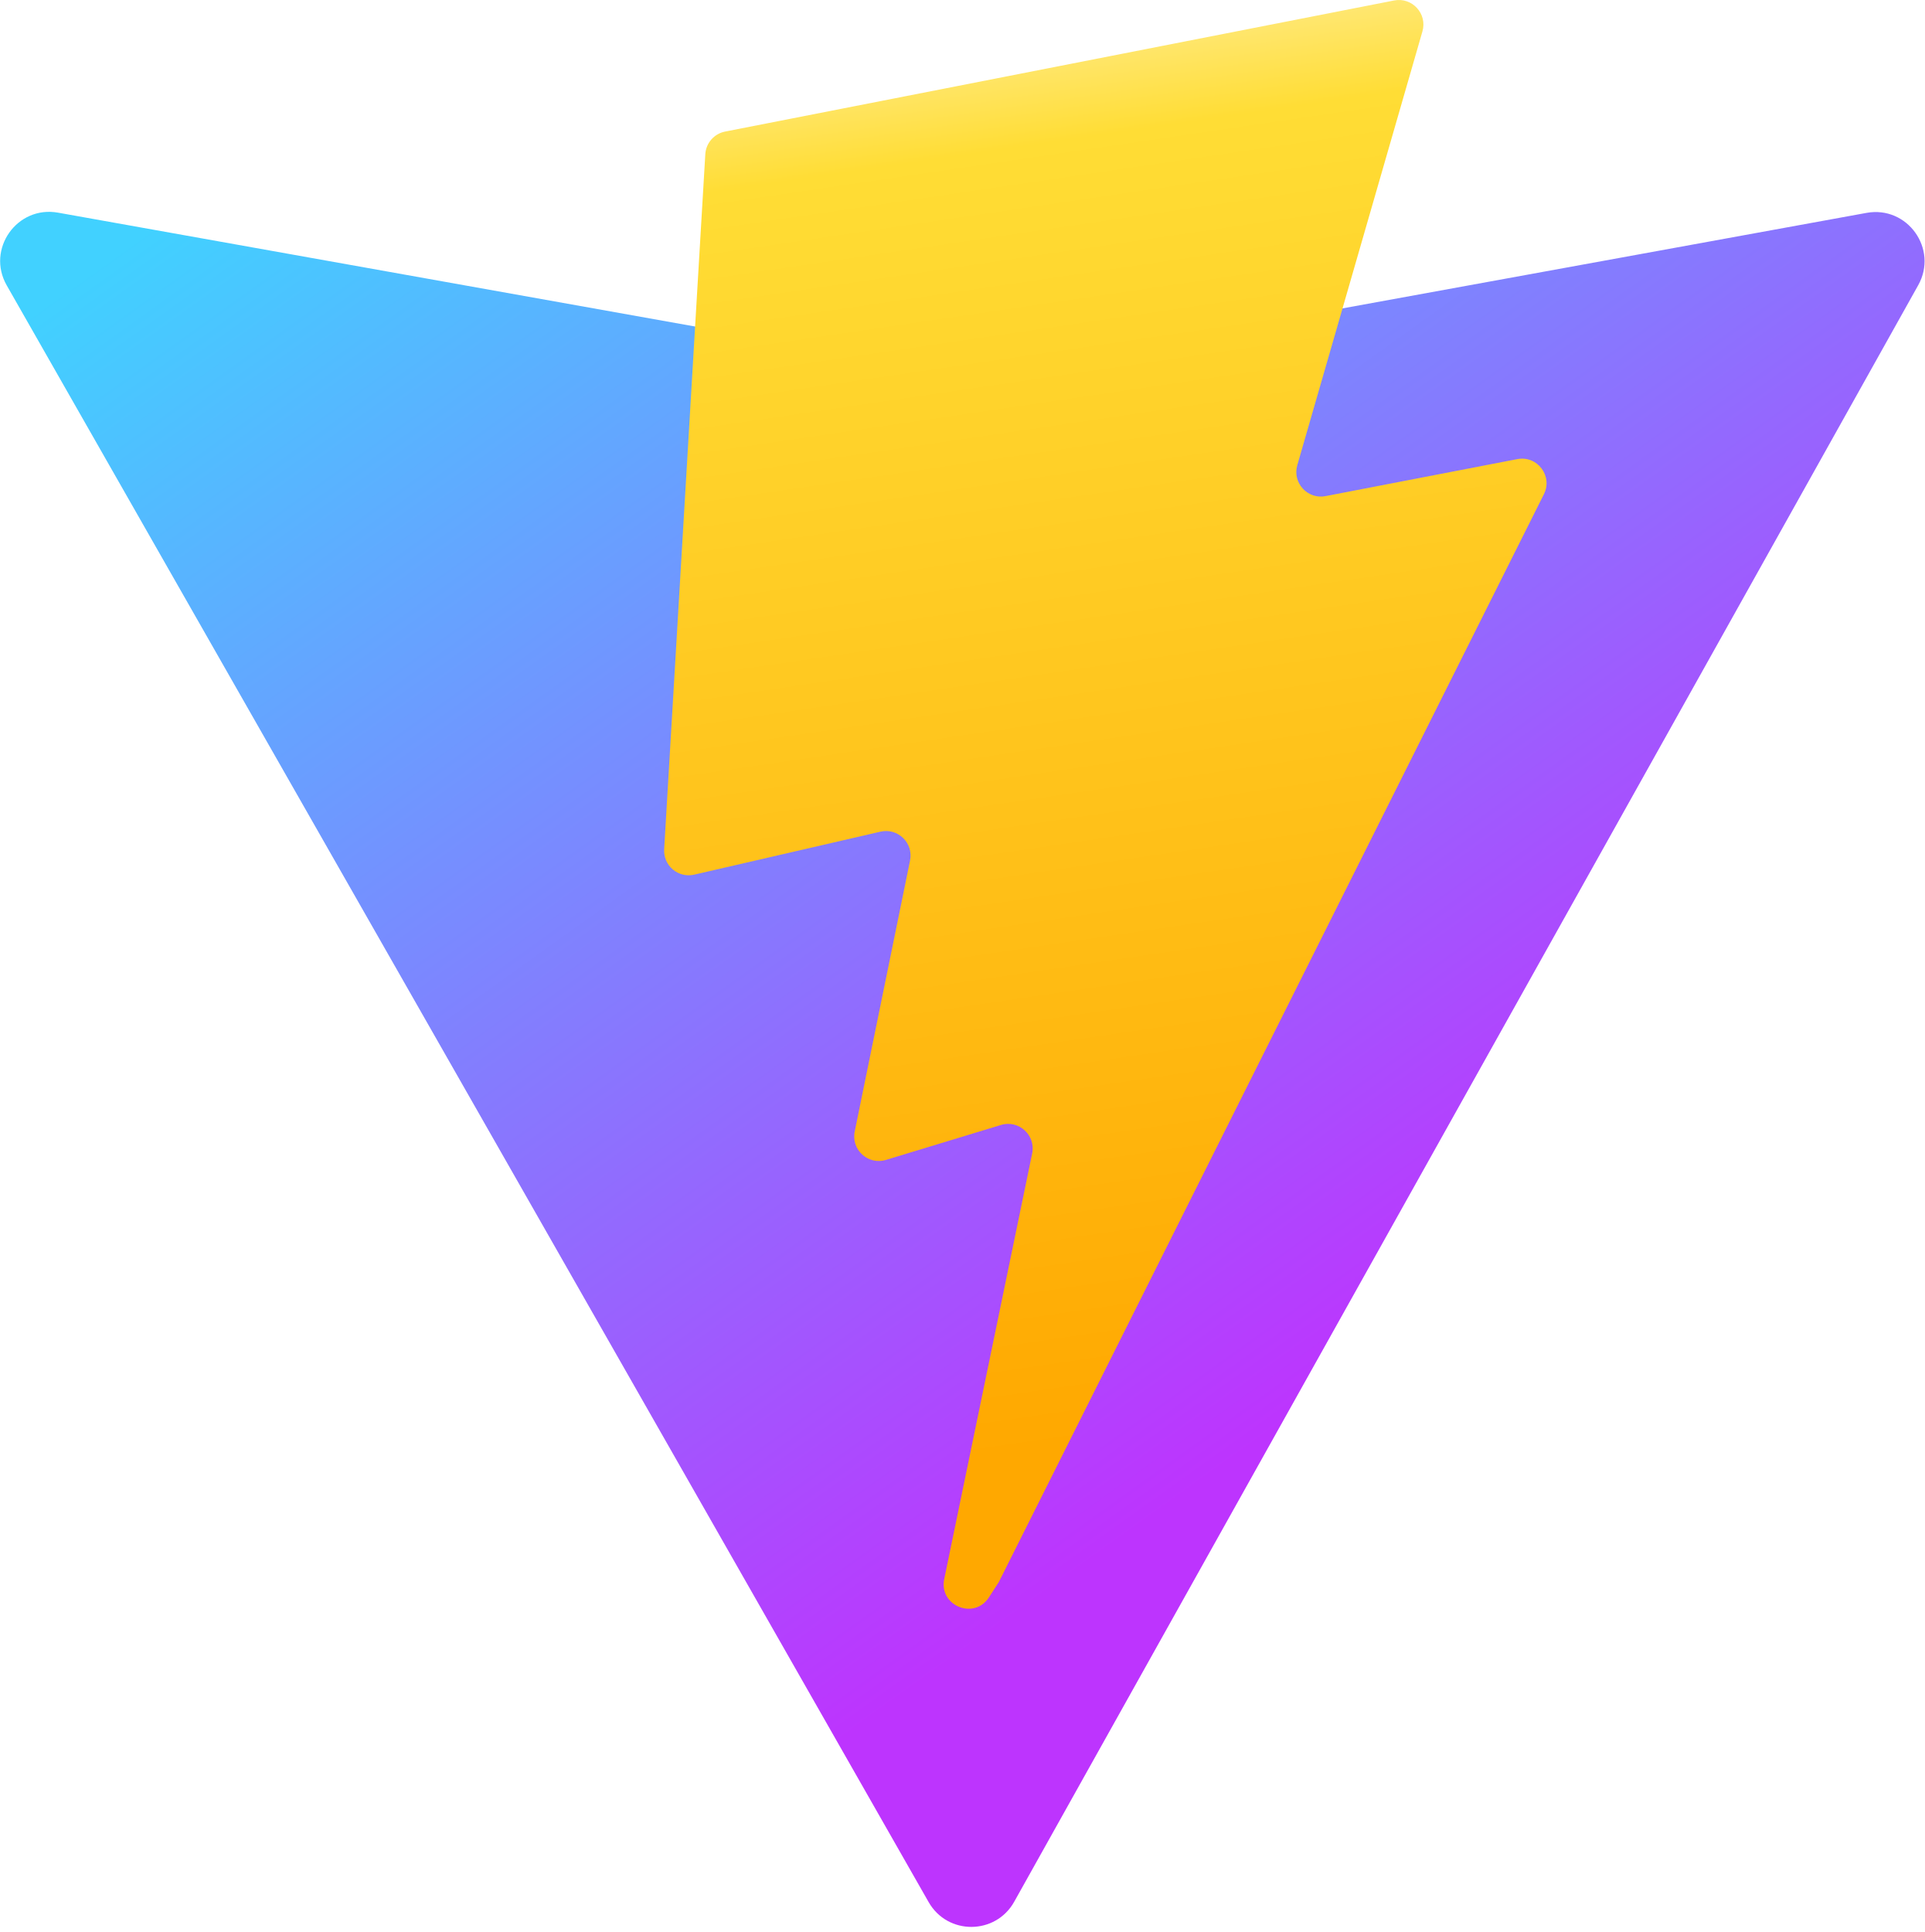
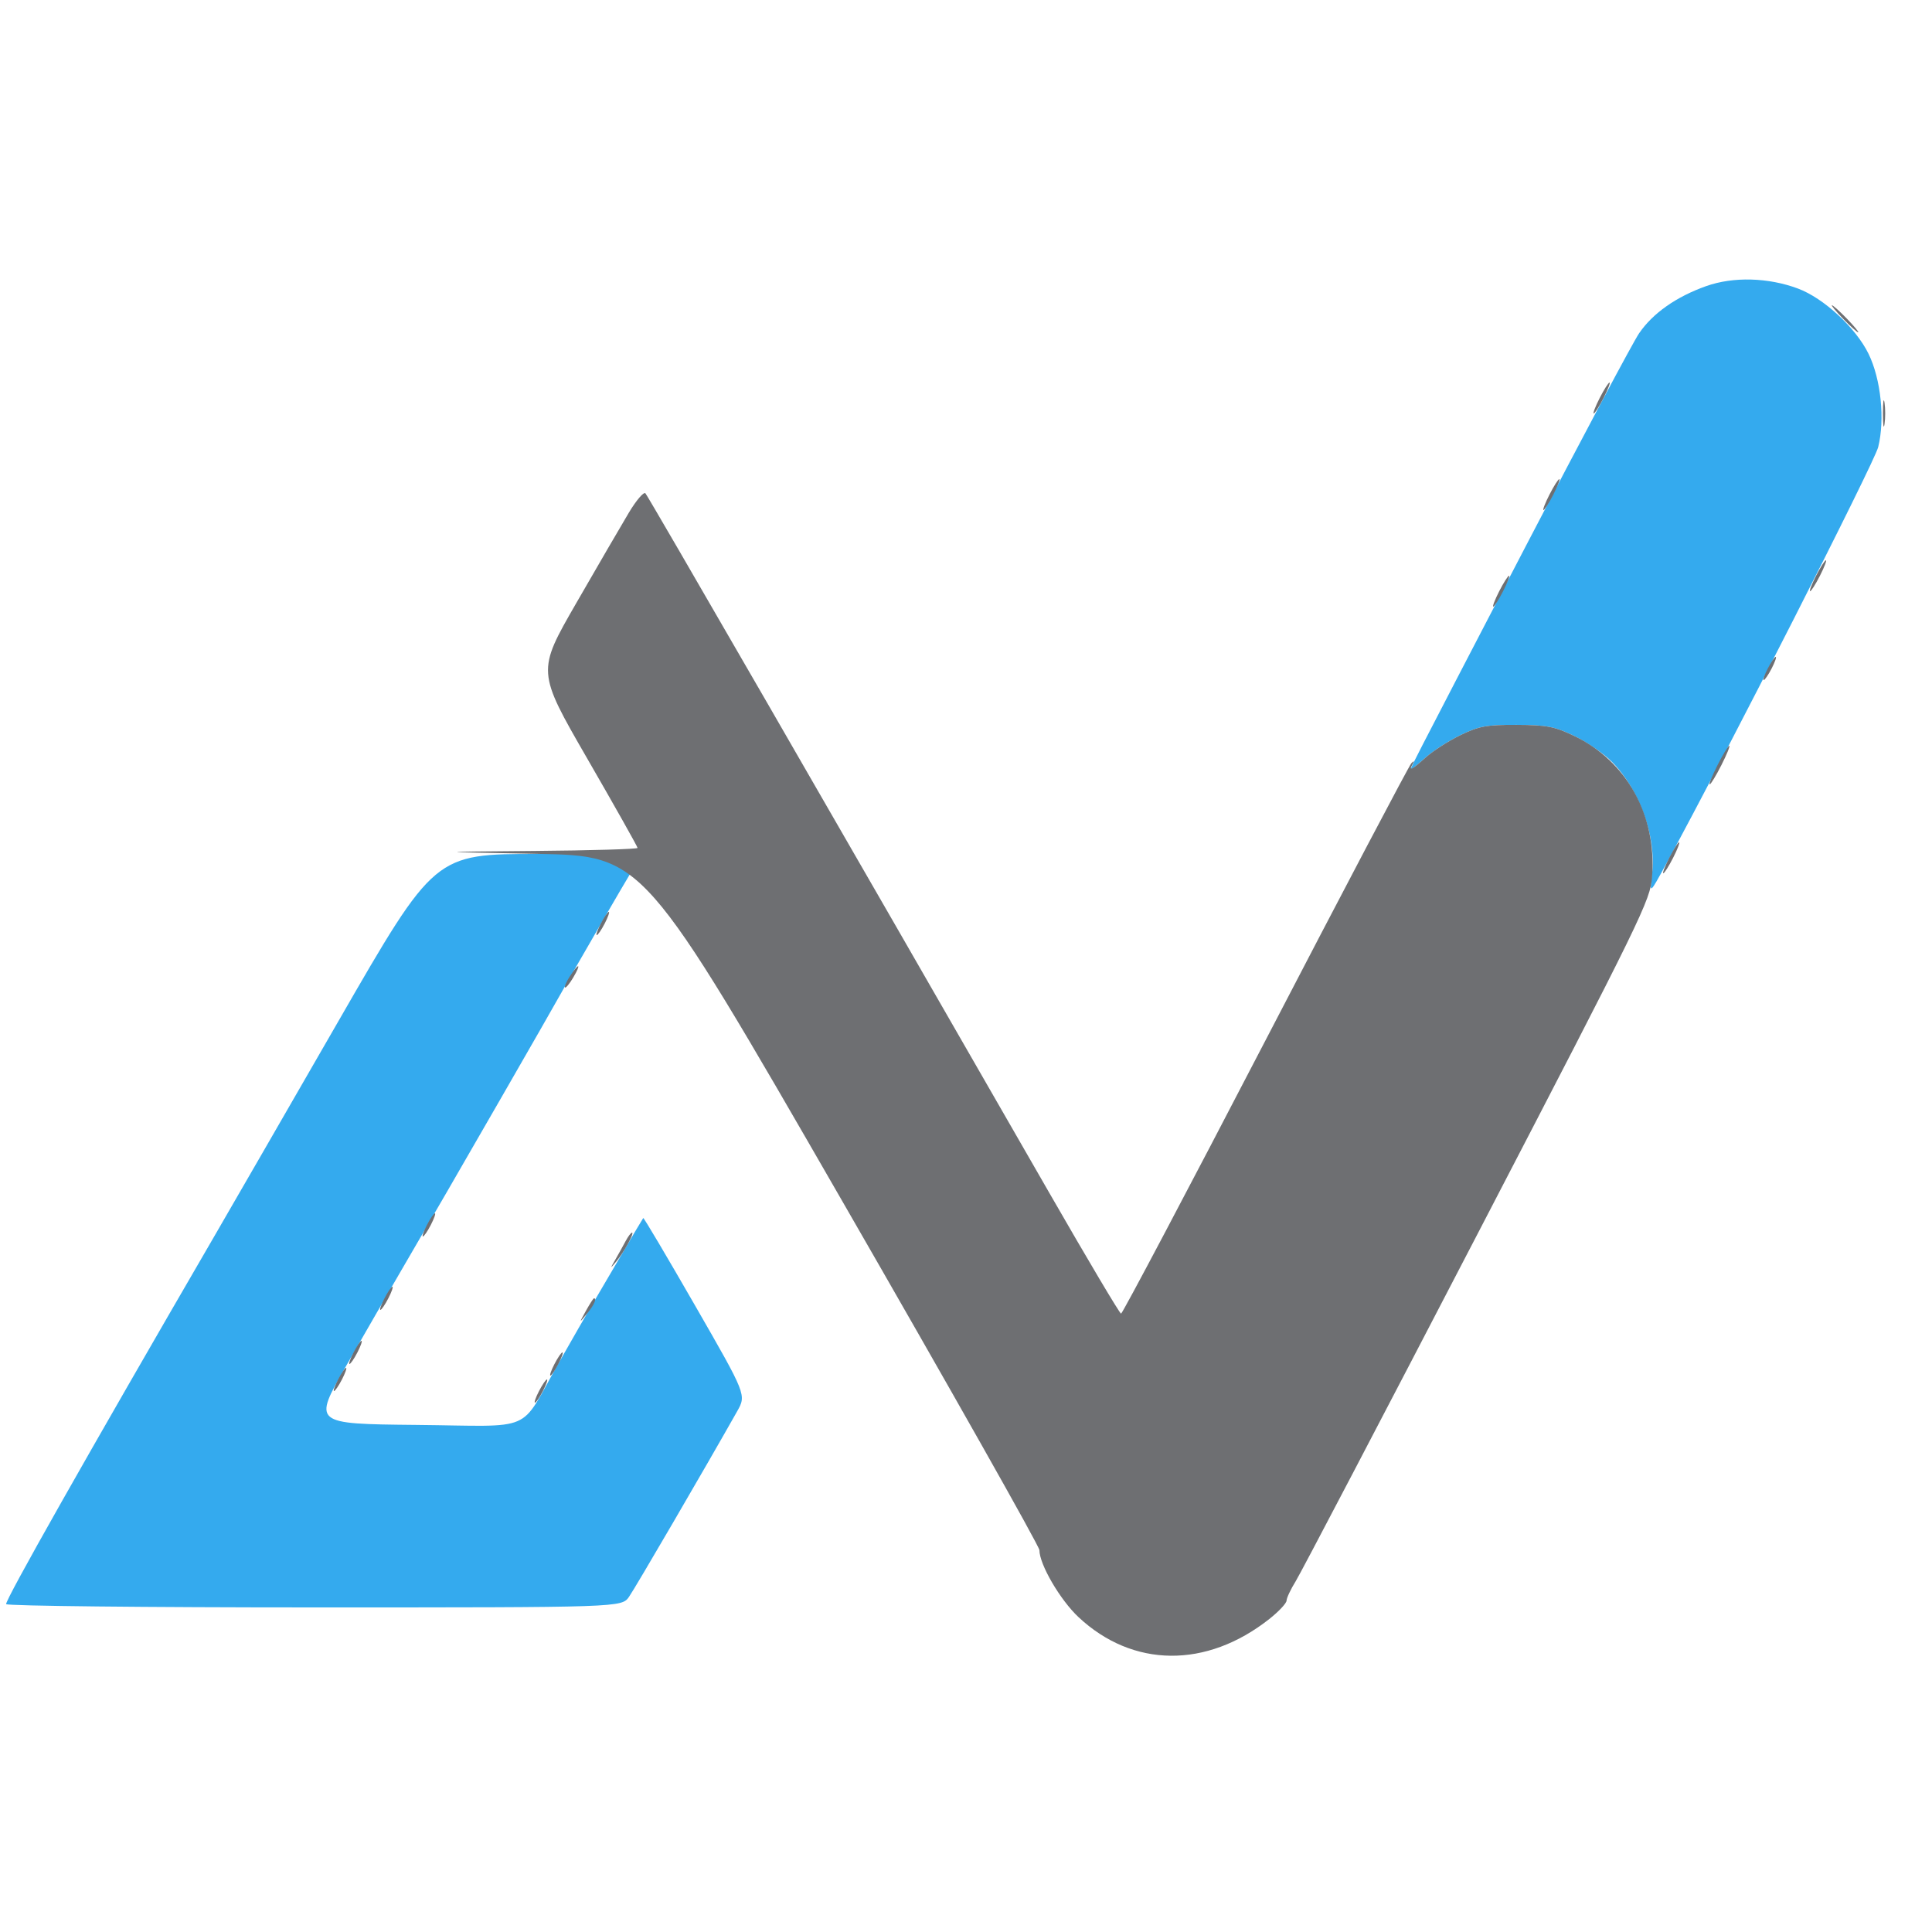
- <svg xmlns="http://www.w3.org/2000/svg" aria-hidden="true" role="img" class="iconify iconify--logos" width="31.88" height="32" preserveAspectRatio="xMidYMid meet" viewBox="0 0 256 257">
-   <defs>
-     <linearGradient id="IconifyId1813088fe1fbc01fb466" x1="-.828%" x2="57.636%" y1="7.652%" y2="78.411%">
-       <stop offset="0%" stop-color="#41D1FF" />
-       <stop offset="100%" stop-color="#BD34FE" />
-     </linearGradient>
-     <linearGradient id="IconifyId1813088fe1fbc01fb467" x1="43.376%" x2="50.316%" y1="2.242%" y2="89.03%">
-       <stop offset="0%" stop-color="#FFEA83" />
-       <stop offset="8.333%" stop-color="#FFDD35" />
-       <stop offset="100%" stop-color="#FFA800" />
-     </linearGradient>
-   </defs>
-   <path fill="url(#IconifyId1813088fe1fbc01fb466)" d="M255.153 37.938L134.897 252.976c-2.483 4.44-8.862 4.466-11.382.048L.875 37.958c-2.746-4.814 1.371-10.646 6.827-9.67l120.385 21.517a6.537 6.537 0 0 0 2.322-.004l117.867-21.483c5.438-.991 9.574 4.796 6.877 9.62Z" />
-   <path fill="url(#IconifyId1813088fe1fbc01fb467)" d="M185.432.063L96.44 17.501a3.268 3.268 0 0 0-2.634 3.014l-5.474 92.456a3.268 3.268 0 0 0 3.997 3.378l24.777-5.718c2.318-.535 4.413 1.507 3.936 3.838l-7.361 36.047c-.495 2.426 1.782 4.5 4.151 3.78l15.304-4.649c2.372-.72 4.652 1.36 4.15 3.788l-11.698 56.621c-.732 3.542 3.979 5.473 5.943 2.437l1.313-2.028l72.516-144.72c1.215-2.423-.88-5.186-3.54-4.672l-25.505 4.922c-2.396.462-4.435-1.77-3.759-4.114l16.646-57.705c.677-2.35-1.37-4.583-3.769-4.113Z" />
+ <svg xmlns="http://www.w3.org/2000/svg" width="500" height="500" viewBox="0 0 500 500" version="1.1">
+   <path d="M 441.579 74.038 C 433.800 76.799, 427.728 81.071, 424.183 86.278 C 422.602 88.600, 409.374 113.450, 394.786 141.500 C 363.284 202.075, 364.861 199, 365.294 199 C 365.484 199, 367.165 197.638, 369.030 195.973 C 370.895 194.309, 374.913 191.734, 377.960 190.252 C 382.748 187.923, 384.722 187.562, 392.500 187.592 C 400.277 187.622, 402.300 188.011, 407.388 190.451 C 410.626 192.005, 414.998 194.998, 417.104 197.104 C 424.331 204.331, 428.731 216.610, 427.541 226.234 C 426.891 231.500, 426.891 231.500, 431.250 223.500 C 446.869 194.839, 485.101 119.672, 486.079 115.702 C 487.856 108.492, 486.779 98.113, 483.575 91.564 C 480.286 84.841, 472.006 77.182, 465.323 74.680 C 457.638 71.803, 448.569 71.558, 441.579 74.038 M 87.595 264.251 C 73.897 288.038, 59.423 313.125, 55.431 320 C 22.535 376.649, 1.153 414.439, 1.593 415.150 C 1.882 415.618, 37.836 416, 81.491 416 C 160.864 416, 160.864 416, 162.792 413.250 C 164.412 410.940, 182.611 379.720, 190.775 365.247 C 193.174 360.995, 193.174 360.995, 179.943 337.975 C 172.665 325.314, 166.603 315.078, 166.470 315.228 C 166.337 315.377, 163.464 320.225, 160.086 326 C 156.708 331.775, 153.277 337.625, 152.461 339 C 151.645 340.375, 148.036 346.675, 144.441 353 C 134.139 371.121, 138.899 369.078, 107.718 368.767 C 80.970 368.500, 80.970 368.500, 89.577 353.500 C 94.311 345.250, 100.676 334.225, 103.721 329 C 114.318 310.818, 116.895 306.366, 129.772 284 C 136.897 271.625, 143.851 259.475, 145.225 257 C 148.075 251.865, 161.244 229.134, 164.198 224.250 C 166.163 221, 166.163 221, 139.332 221.001 C 112.500 221.003, 112.500 221.003, 87.595 264.251" stroke="none" fill="#34aaee" fill-rule="evenodd" />
+   <path d="M 477 82.500 C 478.866 84.425, 480.617 86, 480.892 86 C 481.167 86, 479.866 84.425, 478 82.500 C 476.134 80.575, 474.383 79, 474.108 79 C 473.833 79, 475.134 80.575, 477 82.500 M 414 103 C 412.878 105.200, 412.184 107, 412.459 107 C 412.734 107, 413.878 105.200, 415 103 C 416.122 100.800, 416.816 99, 416.541 99 C 416.266 99, 415.122 100.800, 414 103 M 487.300 107 C 487.300 110.025, 487.487 111.263, 487.716 109.750 C 487.945 108.237, 487.945 105.763, 487.716 104.250 C 487.487 102.737, 487.300 103.975, 487.300 107 M 401 128 C 399.878 130.200, 399.184 132, 399.459 132 C 399.734 132, 400.878 130.200, 402 128 C 403.122 125.800, 403.816 124, 403.541 124 C 403.266 124, 402.122 125.800, 401 128 M 162.751 132.671 C 160.831 135.877, 154.693 146.432, 149.111 156.126 C 138.960 173.752, 138.960 173.752, 151.980 196.314 C 159.141 208.723, 165 219.129, 165 219.438 C 165 219.747, 152.963 220.102, 138.250 220.226 C 111.500 220.452, 111.500 220.452, 138.999 220.976 C 166.499 221.500, 166.499 221.500, 217.749 310.449 C 245.937 359.371, 269 400.196, 269 401.172 C 269 404.871, 274.371 414.073, 279.124 418.519 C 293.168 431.656, 312.221 431.841, 328.490 419 C 330.929 417.075, 332.941 414.929, 332.962 414.230 C 332.983 413.532, 334.044 411.282, 335.321 409.230 C 336.597 407.179, 357.764 366.756, 382.357 319.401 C 425.174 236.958, 427.093 233.031, 427.560 226.901 C 428.770 210.996, 421.019 196.990, 407.388 190.451 C 402.300 188.011, 400.277 187.622, 392.500 187.592 C 384.722 187.562, 382.748 187.923, 377.960 190.252 C 374.913 191.734, 370.895 194.309, 369.030 195.973 C 365.360 199.250, 364.486 199.701, 365.588 197.750 C 366.062 196.910, 365.959 196.828, 365.275 197.500 C 364.715 198.050, 347.719 230.337, 327.506 269.250 C 307.293 308.163, 290.473 339.987, 290.128 339.971 C 289.782 339.954, 281.429 325.892, 271.564 308.721 C 216.255 212.446, 167.729 128.395, 167.035 127.671 C 166.598 127.214, 164.671 129.464, 162.751 132.671 M 470 149 C 468.878 151.200, 468.184 153, 468.459 153 C 468.734 153, 469.878 151.200, 471 149 C 472.122 146.800, 472.816 145, 472.541 145 C 472.266 145, 471.122 146.800, 470 149 M 388 153 C 386.878 155.200, 386.184 157, 386.459 157 C 386.734 157, 387.878 155.200, 389 153 C 390.122 150.800, 390.816 149, 390.541 149 C 390.266 149, 389.122 150.800, 388 153 M 457.500 173 C 456.647 174.650, 456.174 176, 456.449 176 C 456.724 176, 457.647 174.650, 458.500 173 C 459.353 171.350, 459.826 170, 459.551 170 C 459.276 170, 458.353 171.350, 457.500 173 M 444.500 198 C 443.106 200.750, 442.191 203, 442.466 203 C 442.741 203, 444.106 200.750, 445.500 198 C 446.894 195.250, 447.809 193, 447.534 193 C 447.259 193, 445.894 195.250, 444.500 198 M 432 222 C 430.878 224.200, 430.184 226, 430.459 226 C 430.734 226, 431.878 224.200, 433 222 C 434.122 219.800, 434.816 218, 434.541 218 C 434.266 218, 433.122 219.800, 432 222 M 155.500 239 C 154.647 240.650, 154.174 242, 154.449 242 C 154.724 242, 155.647 240.650, 156.500 239 C 157.353 237.350, 157.826 236, 157.551 236 C 157.276 236, 156.353 237.350, 155.500 239 M 147.535 252.587 C 146.603 254.009, 146.012 255.346, 146.223 255.556 C 146.433 255.766, 147.394 254.602, 148.359 252.969 C 150.514 249.321, 149.871 249.022, 147.535 252.587 M 110.500 317 C 109.647 318.650, 109.174 320, 109.449 320 C 109.724 320, 110.647 318.650, 111.500 317 C 112.353 315.350, 112.826 314, 112.551 314 C 112.276 314, 111.353 315.350, 110.500 317 M 161.880 321.250 C 161.225 322.488, 160.036 324.625, 159.239 326 C 157.848 328.398, 157.857 328.419, 159.471 326.500 C 161.464 324.130, 164.261 319, 163.561 319 C 163.291 319, 162.535 320.012, 161.880 321.250 M 99.500 336 C 98.647 337.650, 98.174 339, 98.449 339 C 98.724 339, 99.647 337.650, 100.500 336 C 101.353 334.350, 101.826 333, 101.551 333 C 101.276 333, 100.353 334.350, 99.500 336 M 151.632 339.250 C 149.833 342.500, 149.833 342.500, 151.894 340 C 153.722 337.783, 154.534 336, 153.716 336 C 153.559 336, 152.622 337.462, 151.632 339.250 M 91.500 350 C 90.647 351.650, 90.174 353, 90.449 353 C 90.724 353, 91.647 351.650, 92.500 350 C 93.353 348.350, 93.826 347, 93.551 347 C 93.276 347, 92.353 348.350, 91.500 350 M 143.500 353 C 142.647 354.650, 142.174 356, 142.449 356 C 142.724 356, 143.647 354.650, 144.500 353 C 145.353 351.350, 145.826 350, 145.551 350 C 145.276 350, 144.353 351.350, 143.500 353 M 87.500 357 C 86.647 358.650, 86.174 360, 86.449 360 C 86.724 360, 87.647 358.650, 88.500 357 C 89.353 355.350, 89.826 354, 89.551 354 C 89.276 354, 88.353 355.350, 87.500 357 M 139.500 360 C 138.647 361.650, 138.174 363, 138.449 363 C 138.724 363, 139.647 361.650, 140.500 360 C 141.353 358.350, 141.826 357, 141.551 357 C 141.276 357, 140.353 358.350, 139.500 360" stroke="none" fill="#6e6f72" fill-rule="evenodd" />
</svg>
